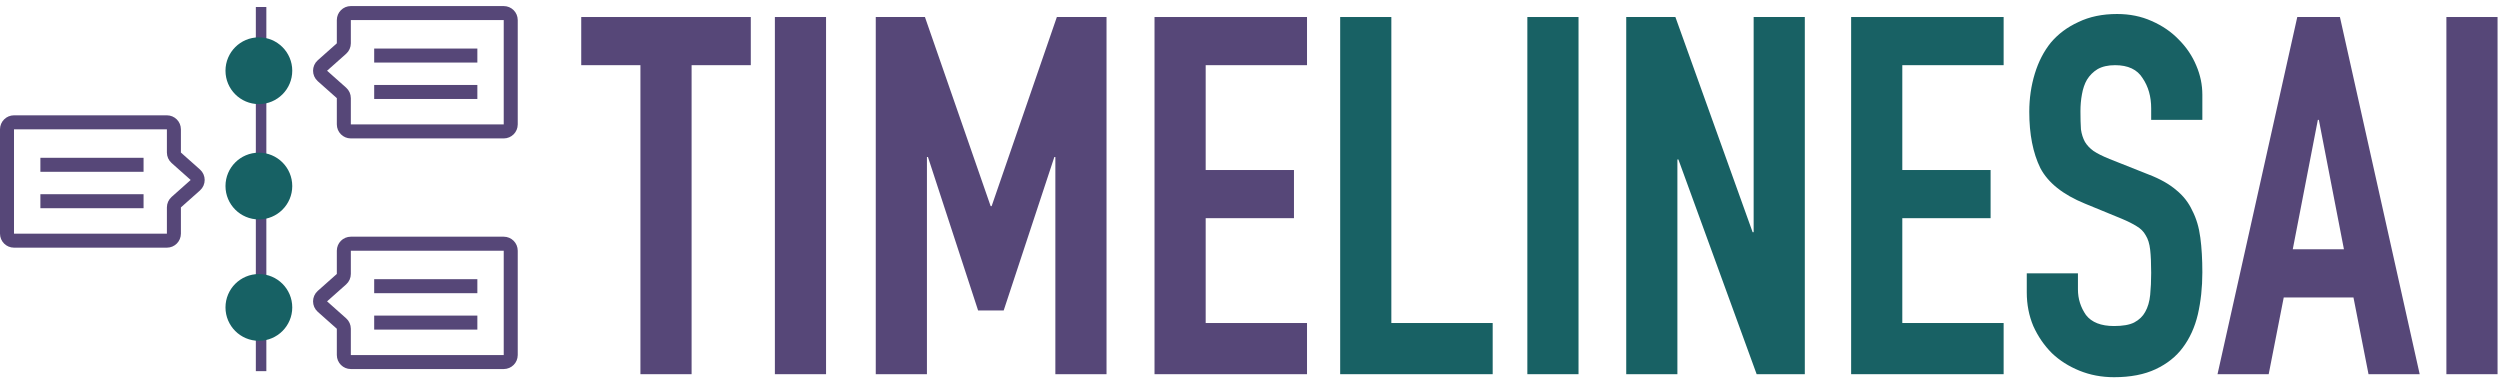
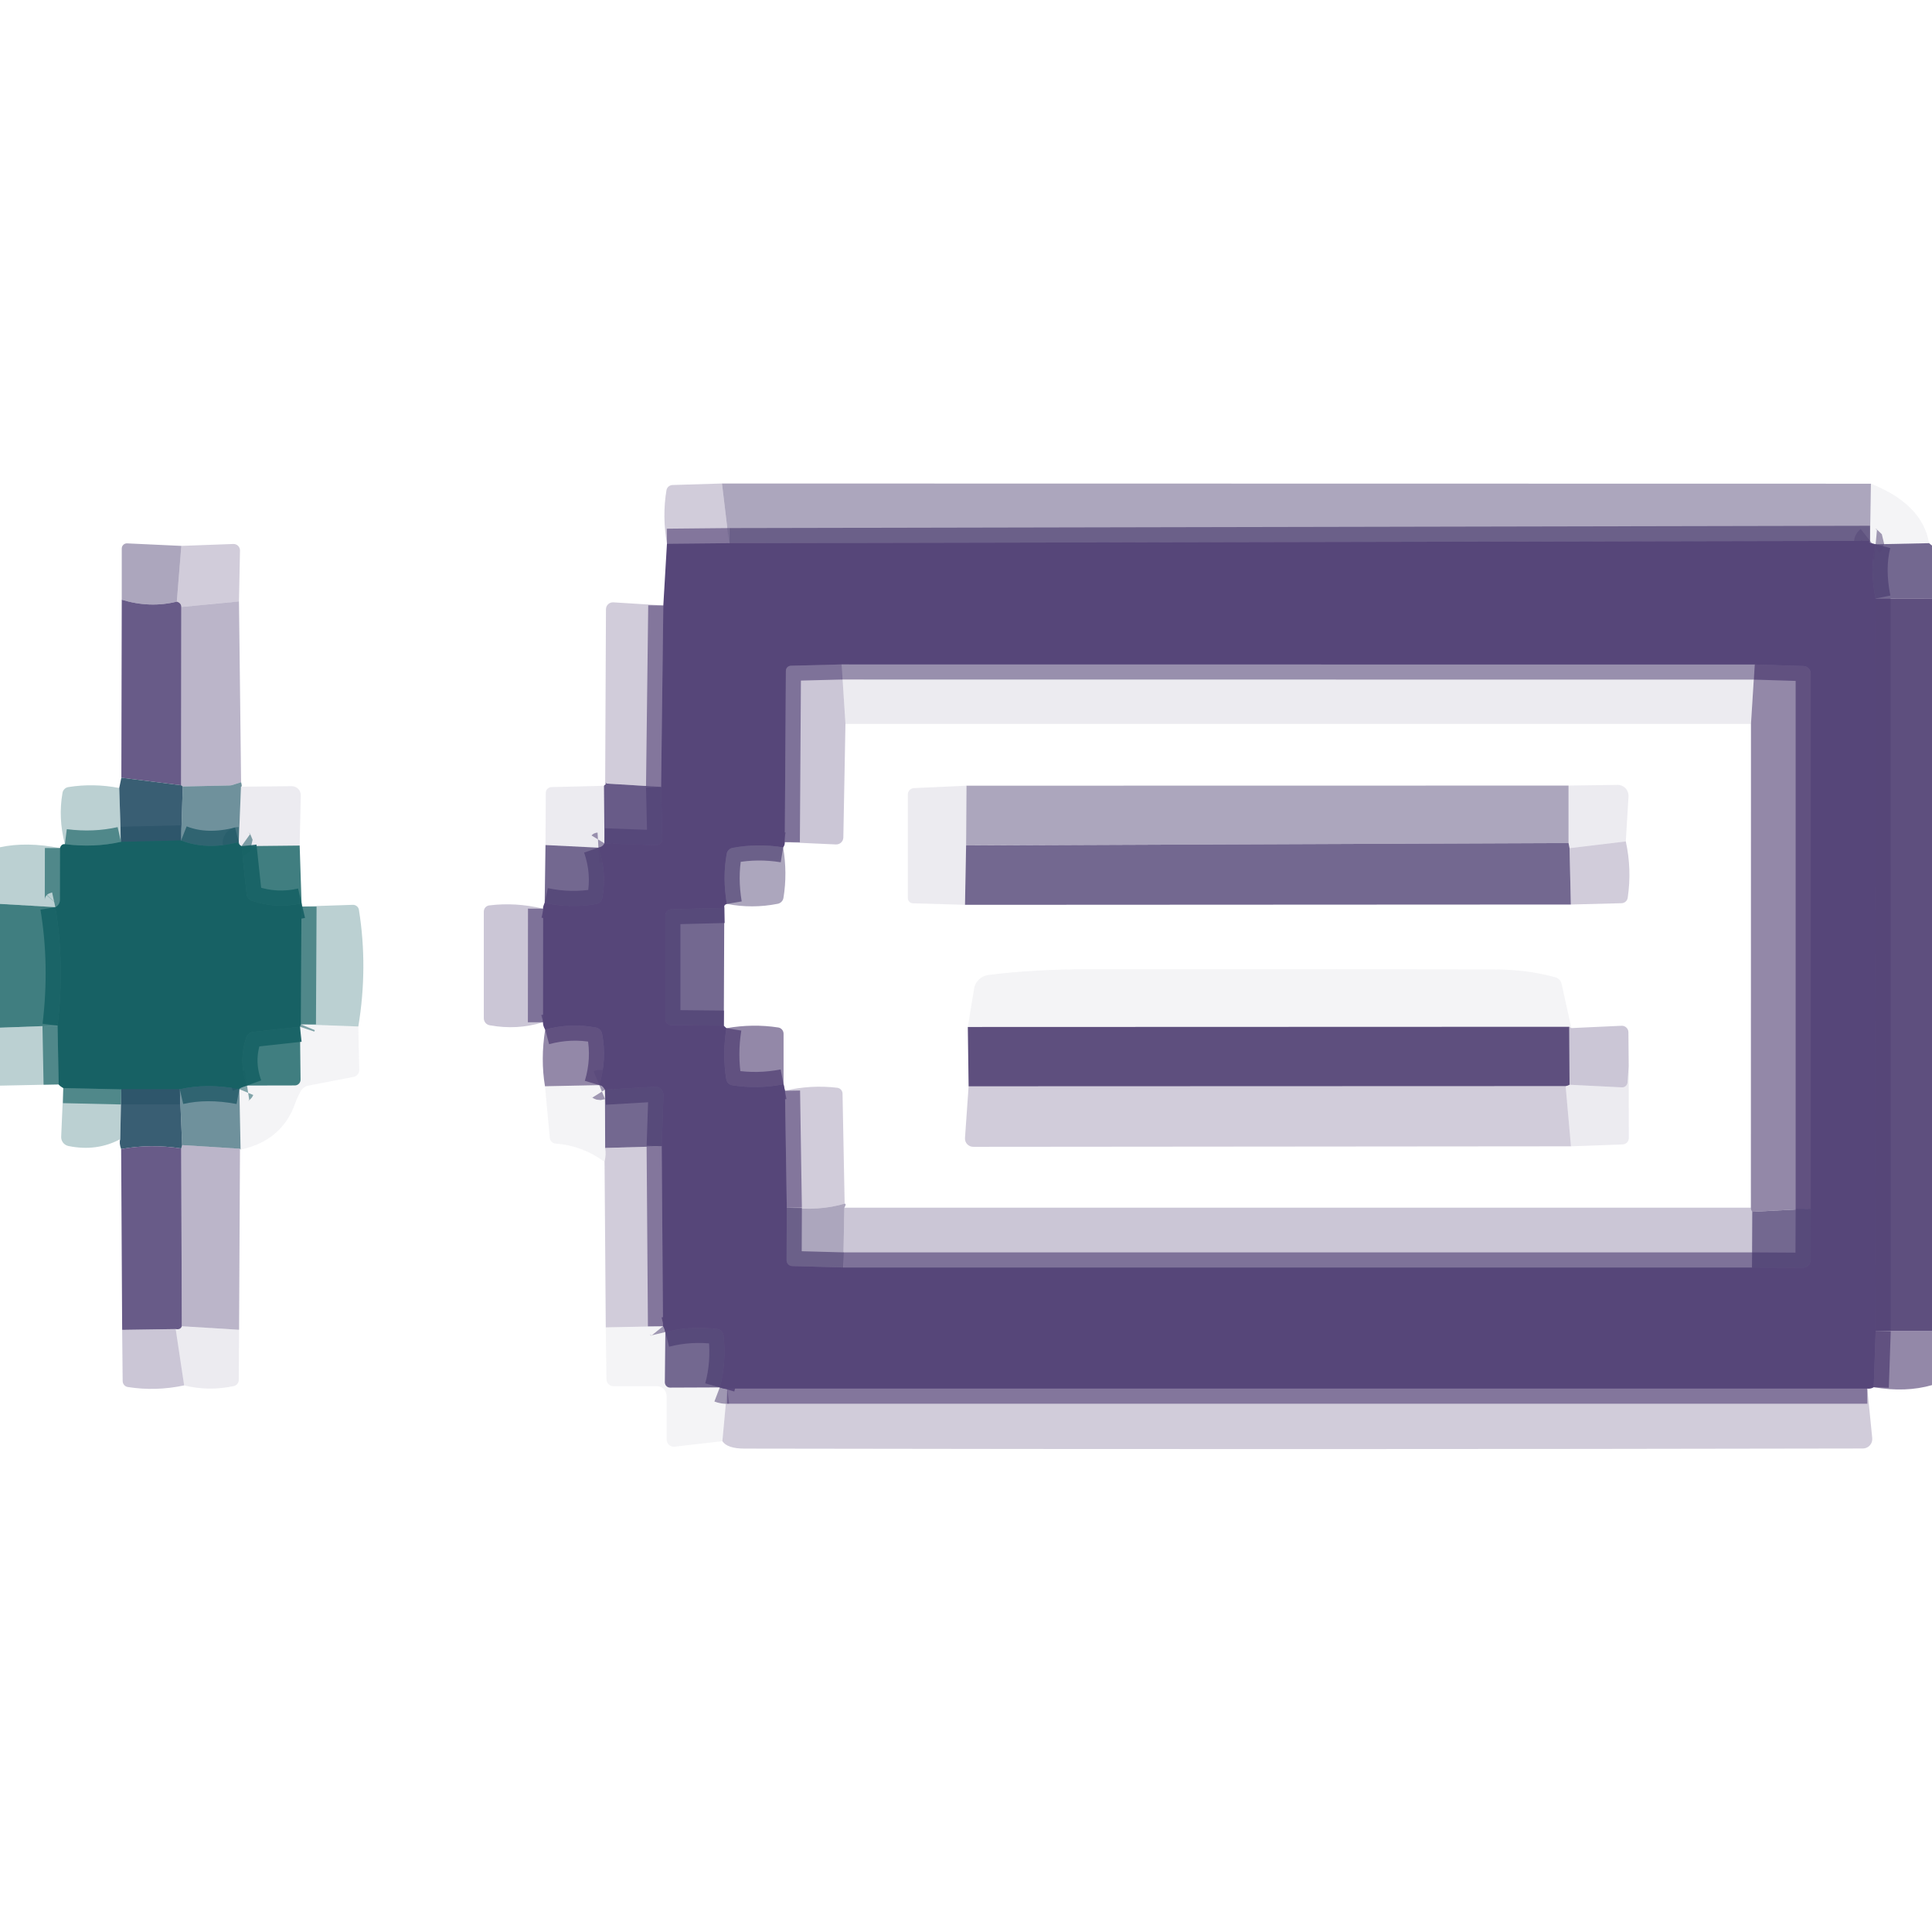
- <svg xmlns="http://www.w3.org/2000/svg" width="357" height="54" viewBox="0 0 357 54" fill="none">
-   <path d="M331.132 17.115H330.989L327.407 35.597H334.714L331.132 17.115ZM328.052 2.43H334.141L345.531 53.434H338.224L336.075 42.474H326.118L323.969 53.434H316.662L328.052 2.43Z" fill="#564778" />
-   <path d="M349.344 2.43H356.651V53.434H349.344V2.43Z" fill="#564778" />
-   <path d="M191.377 2.43H198.684V46.127H213.155V53.434H191.377V2.43Z" fill="#186164" />
-   <path d="M218.106 2.43H225.413V53.434H218.106V2.43Z" fill="#186164" />
-   <path d="M232.225 2.43H239.246L250.277 33.161H250.421V2.43H257.727V53.434H250.85L239.675 22.774H239.532V53.434H232.225V2.43Z" fill="#186164" />
-   <path d="M264.342 2.43H286.119V9.307H271.649V24.279H284.257V31.156H271.649V46.127H286.119V53.434H264.342V2.43Z" fill="#186164" />
-   <path d="M314.495 17.115H307.188V15.467C307.188 13.796 306.782 12.363 305.97 11.169C305.206 9.928 303.893 9.307 302.031 9.307C301.028 9.307 300.192 9.498 299.523 9.88C298.902 10.262 298.401 10.763 298.019 11.384C297.685 11.957 297.446 12.65 297.303 13.462C297.159 14.226 297.088 15.038 297.088 15.897C297.088 16.9 297.112 17.76 297.159 18.476C297.255 19.145 297.446 19.742 297.732 20.267C298.019 20.745 298.425 21.174 298.95 21.556C299.523 21.939 300.287 22.321 301.243 22.703L306.83 24.923C308.454 25.544 309.767 26.284 310.77 27.144C311.773 27.956 312.537 28.935 313.062 30.081C313.635 31.18 314.018 32.469 314.209 33.949C314.4 35.382 314.495 37.03 314.495 38.892C314.495 41.041 314.28 43.047 313.85 44.91C313.421 46.724 312.704 48.3 311.701 49.638C310.746 50.927 309.457 51.954 307.833 52.718C306.209 53.482 304.227 53.864 301.887 53.864C300.12 53.864 298.473 53.554 296.944 52.933C295.416 52.312 294.103 51.476 293.004 50.425C291.906 49.327 291.023 48.038 290.354 46.557C289.733 45.077 289.423 43.477 289.423 41.758V39.035H296.73V41.328C296.73 42.665 297.112 43.883 297.876 44.981C298.688 46.032 300.025 46.557 301.887 46.557C303.129 46.557 304.084 46.39 304.753 46.056C305.469 45.674 305.994 45.172 306.329 44.551C306.711 43.883 306.95 43.071 307.045 42.116C307.141 41.161 307.188 40.11 307.188 38.964C307.188 37.627 307.141 36.528 307.045 35.669C306.95 34.809 306.735 34.117 306.4 33.591C306.114 33.066 305.684 32.636 305.111 32.302C304.586 31.968 303.869 31.609 302.962 31.227L297.732 29.078C294.58 27.789 292.455 26.093 291.357 23.992C290.306 21.843 289.781 19.169 289.781 15.969C289.781 14.059 290.044 12.244 290.569 10.525C291.094 8.805 291.858 7.325 292.861 6.083C293.912 4.842 295.225 3.863 296.801 3.146C298.377 2.382 300.216 2 302.317 2C304.132 2 305.779 2.334 307.26 3.003C308.788 3.671 310.078 4.555 311.128 5.653C312.227 6.752 313.062 7.993 313.635 9.378C314.209 10.716 314.495 12.101 314.495 13.533V17.115Z" fill="#186164" />
-   <path d="M91.453 9.307H83V2.43H107.213V9.307H98.76V53.434H91.453V9.307Z" fill="#564778" />
-   <path d="M110.653 2.43H117.96V53.434H110.653V2.43Z" fill="#564778" />
-   <path d="M125.059 2.43H132.08L141.464 29.436H141.607L150.92 2.43H158.012V53.434H150.705V22.416H150.562L143.326 44.336H139.673L132.51 22.416H132.366V53.434H125.059V2.43Z" fill="#564778" />
-   <path d="M164.865 2.43H186.642V9.307H172.171V24.279H184.779V31.155H172.171V46.127H186.642V53.434H164.865V2.43Z" fill="#564778" />
-   <path d="M71.933 1.867H50.1C49.548 1.867 49.1 2.314 49.1 2.867V6.184C49.1 6.47 48.978 6.742 48.765 6.932L46.041 9.353C45.593 9.75 45.593 10.45 46.041 10.847L48.765 13.268C48.978 13.458 49.1 13.73 49.1 14.016V17.767C49.1 18.319 49.548 18.767 50.1 18.767H71.933C72.486 18.767 72.933 18.319 72.933 17.767V2.867C72.933 2.314 72.486 1.867 71.933 1.867Z" stroke="#564778" stroke-width="2" />
-   <path d="M53.434 7.933H68.167" stroke="#564778" stroke-width="2" />
-   <path d="M53.434 13.133H68.167" stroke="#564778" stroke-width="2" />
-   <path d="M71.933 34.8H50.1C49.548 34.8 49.1 35.248 49.1 35.8V39.117C49.1 39.403 48.978 39.675 48.765 39.865L46.041 42.286C45.593 42.684 45.593 43.383 46.041 43.781L48.765 46.202C48.978 46.391 49.1 46.663 49.1 46.949V50.7C49.1 51.252 49.548 51.7 50.1 51.7H71.933C72.486 51.7 72.933 51.252 72.933 50.7V35.8C72.933 35.248 72.486 34.8 71.933 34.8Z" stroke="#564778" stroke-width="2" />
-   <path d="M53.434 40.867H68.167" stroke="#564778" stroke-width="2" />
-   <path d="M53.434 46.067H68.167" stroke="#564778" stroke-width="2" />
-   <path d="M2 17.467H23.833C24.386 17.467 24.833 17.915 24.833 18.467V21.784C24.833 22.07 24.956 22.342 25.169 22.532L27.893 24.953C28.34 25.351 28.34 26.05 27.893 26.448L25.169 28.869C24.956 29.058 24.833 29.33 24.833 29.616V33.367C24.833 33.919 24.386 34.367 23.833 34.367H2C1.448 34.367 1 33.919 1 33.367V18.467C1 17.915 1.448 17.467 2 17.467Z" stroke="#564778" stroke-width="2" />
-   <path d="M20.5 23.533H5.767" stroke="#564778" stroke-width="2" />
-   <path d="M20.5 28.733H5.767" stroke="#564778" stroke-width="2" />
-   <line x1="37.284" y1="1" x2="37.284" y2="53" stroke="#564779" stroke-width="1.5" />
-   <circle cx="36.967" cy="10.1" r="4.767" fill="#176164" />
-   <circle cx="36.967" cy="26.567" r="4.767" fill="#176164" />
-   <circle cx="36.967" cy="43.9" r="4.767" fill="#176164" />
+ <svg xmlns="http://www.w3.org/2000/svg" version="1.1" viewBox="0.00 0.00 192.00 192.00" width="128" height="128">
+   <g stroke-width="2.00" fill="none" stroke-linecap="butt">
+     <path stroke="#564679" stroke-opacity="0.639" vector-effect="non-scaling-stroke" d="   M 72.46 53.98   L 66.28 54.04" />
+     <path stroke="#564778" stroke-opacity="0.745" vector-effect="non-scaling-stroke" d="   M 185.84 53.75   L 72.46 53.98" />
+     <path stroke="#554678" stroke-opacity="0.529" vector-effect="non-scaling-stroke" d="   M 186.40 54.09   Q 185.51 54.01 185.84 53.75" />
+     <path stroke="#564679" stroke-opacity="0.910" vector-effect="non-scaling-stroke" d="   M 186.40 54.09   Q 185.79 56.47 186.39 59.48" />
+     <path stroke="#564679" stroke-opacity="0.976" vector-effect="non-scaling-stroke" d="   M 186.39 59.48   L 186.40 132.27" />
+     <path stroke="#564679" stroke-opacity="0.820" vector-effect="non-scaling-stroke" d="   M 186.40 132.27   L 186.21 137.86" />
+     <path stroke="#564679" stroke-opacity="0.639" vector-effect="non-scaling-stroke" d="   M 185.57 138.00   L 72.27 138.00" />
+     <path stroke="#554678" stroke-opacity="0.529" vector-effect="non-scaling-stroke" d="   M 72.27 138.00   Q 71.95 138.04 71.53 137.88" />
+     <path stroke="#564679" stroke-opacity="0.910" vector-effect="non-scaling-stroke" d="   M 71.53 137.88   Q 72.19 135.52 71.91 132.74   A 0.74 0.74 0.0 0 0 71.26 132.08   Q 68.61 131.74 66.12 132.38" />
+     <path stroke="#554678" stroke-opacity="0.529" vector-effect="non-scaling-stroke" d="   M 66.12 132.38   Q 66.02 131.96 65.89 131.80" />
+     <path stroke="#564679" stroke-opacity="0.639" vector-effect="non-scaling-stroke" d="   M 65.89 131.80   L 65.76 113.92" />
+     <path stroke="#564679" stroke-opacity="0.910" vector-effect="non-scaling-stroke" d="   M 65.76 113.92   L 65.93 108.83   A 0.81 0.80 -1.0 0 0 65.07 108.00   L 60.12 108.29" />
+     <path stroke="#554678" stroke-opacity="0.529" vector-effect="non-scaling-stroke" d="   M 60.12 108.29   Q 59.78 107.75 59.56 107.84" />
+     <path stroke="#564679" stroke-opacity="0.820" vector-effect="non-scaling-stroke" d="   M 59.56 107.84   Q 60.33 105.26 59.83 102.72   A 0.76 0.76 0.0 0 0 59.23 102.12   Q 56.71 101.64 54.18 102.32" />
+     <path stroke="#564679" stroke-opacity="0.655" vector-effect="non-scaling-stroke" d="   M 53.96 101.59   L 53.97 90.30" />
+     <path stroke="#564679" stroke-opacity="0.910" vector-effect="non-scaling-stroke" d="   M 54.13 89.73   Q 56.73 90.28 59.25 89.84   A 0.74 0.73 -0.1 0 0 59.85 89.25   Q 60.33 86.75 59.47 84.24" />
+     <path stroke="#564679" stroke-opacity="0.557" vector-effect="non-scaling-stroke" d="   M 59.47 84.24   Q 59.82 84.22 60.07 83.81" />
+     <path stroke="#564679" stroke-opacity="0.945" vector-effect="non-scaling-stroke" d="   M 60.07 83.81   L 65.18 84.00   A 0.61 0.61 0.0 0 0 65.82 83.37   L 65.70 78.20" />
+     <path stroke="#564679" stroke-opacity="0.639" vector-effect="non-scaling-stroke" d="   M 65.70 78.20   L 65.92 60.17" />
+     <path stroke="#564778" stroke-opacity="0.745" vector-effect="non-scaling-stroke" d="   M 77.83 84.21   Q 75.29 83.80 72.81 84.26   A 0.73 0.73 0.0 0 0 72.22 84.85   Q 71.79 87.21 72.23 89.83" />
+     <path stroke="#564679" stroke-opacity="0.910" vector-effect="non-scaling-stroke" d="   M 71.98 90.23   L 66.73 90.36   A 0.63 0.63 0.0 0 0 66.12 90.99   L 66.12 101.27   A 0.61 0.61 0.0 0 0 66.73 101.88   L 71.93 101.93" />
+     <path stroke="#564679" stroke-opacity="0.820" vector-effect="non-scaling-stroke" d="   M 72.19 102.18   Q 71.77 104.79 72.18 107.27   A 0.72 0.71 89.4 0 0 72.77 107.85   Q 75.31 108.25 77.87 107.75" />
+     <path stroke="#564679" stroke-opacity="0.639" vector-effect="non-scaling-stroke" d="   M 78.01 108.40   L 78.19 120.00" />
+     <path stroke="#564778" stroke-opacity="0.745" vector-effect="non-scaling-stroke" d="   M 78.19 120.00   L 78.17 125.24   A 0.58 0.57 -89.5 0 0 78.73 125.82   L 83.80 125.96" />
+     <path stroke="#564679" stroke-opacity="0.655" vector-effect="non-scaling-stroke" d="   M 83.80 125.96   L 174.11 125.96" />
+     <path stroke="#564679" stroke-opacity="0.910" vector-effect="non-scaling-stroke" d="   M 174.11 125.96   L 179.15 125.99   A 0.78 0.77 0.4 0 0 179.93 125.23   L 179.95 120.12" />
+     <path stroke="#564679" stroke-opacity="0.820" vector-effect="non-scaling-stroke" d="   M 179.95 120.12   L 179.95 66.95   A 0.76 0.76 0.0 0 0 179.21 66.19   L 174.38 66.04" />
+     <path stroke="#564679" stroke-opacity="0.557" vector-effect="non-scaling-stroke" d="   M 174.38 66.04   L 83.64 66.03" />
+     <path stroke="#564679" stroke-opacity="0.655" vector-effect="non-scaling-stroke" d="   M 83.64 66.03   L 78.60 66.16   A 0.51 0.51 0.0 0 0 78.10 66.67   L 77.99 83.69" />
+     <path stroke="#235c68" stroke-opacity="0.976" vector-effect="non-scaling-stroke" d="   M 18.00 83.52   L 12.02 83.66" />
+     <path stroke="#1d5e66" stroke-opacity="0.831" vector-effect="non-scaling-stroke" d="   M 23.73 83.69   Q 20.52 84.51 18.00 83.52" />
+     <path stroke="#176164" stroke-opacity="0.647" vector-effect="non-scaling-stroke" d="   M 12.02 83.66   Q 9.36 84.26 6.45 83.89" />
+     <path stroke="#1d5f66" stroke-opacity="0.557" vector-effect="non-scaling-stroke" d="   M 24.00 84.09   Q 23.44 83.69 23.73 83.69" />
+     <path stroke="#176164" stroke-opacity="0.910" vector-effect="non-scaling-stroke" d="   M 24.00 84.09   L 24.51 88.85   A 0.79 0.78 6.3 0 0 25.05 89.52   Q 27.50 90.34 29.97 89.76" />
+     <path stroke="#176164" stroke-opacity="0.647" vector-effect="non-scaling-stroke" d="   M 29.96 90.09   L 29.90 101.80" />
+     <path stroke="#1a6064" stroke-opacity="0.529" vector-effect="non-scaling-stroke" d="   M 29.90 101.80   Q 29.85 101.92 29.81 102.04" />
+     <path stroke="#176164" stroke-opacity="0.910" vector-effect="non-scaling-stroke" d="   M 29.81 102.04   L 25.15 102.55   A 0.81 0.80 -84.3 0 0 24.48 103.10   Q 23.67 105.47 24.55 107.88" />
+     <path stroke="#1a6064" stroke-opacity="0.529" vector-effect="non-scaling-stroke" d="   M 24.55 107.88   Q 23.90 107.98 23.79 108.24" />
+     <path stroke="#1d5e66" stroke-opacity="0.831" vector-effect="non-scaling-stroke" d="   M 23.79 108.24   Q 20.56 107.63 17.87 108.25" />
+     <path stroke="#235c68" stroke-opacity="0.976" vector-effect="non-scaling-stroke" d="   M 17.87 108.25   L 12.05 108.26" />
+     <path stroke="#176164" stroke-opacity="0.647" vector-effect="non-scaling-stroke" d="   M 12.05 108.26   L 6.29 108.13" />
+     <path stroke="#176164" stroke-opacity="0.647" vector-effect="non-scaling-stroke" d="   M 5.83 107.77   L 5.72 101.92" />
+     <path stroke="#176164" stroke-opacity="0.910" vector-effect="non-scaling-stroke" d="   M 5.72 101.92   Q 6.45 95.86 5.50 90.15" />
+     <path stroke="#176164" stroke-opacity="0.647" vector-effect="non-scaling-stroke" d="   M 5.50 90.15   Q 5.59 90.13 5.75 89.96   A 0.78 0.77 66.4 0 0 5.95 89.44   L 5.96 84.28" />
+   </g>
+   <path fill="#574578" fill-opacity="0.275" d="   M 71.75 48.05   L 72.46 53.98   L 66.28 54.04   Q 65.80 51.32 66.23 48.73   A 0.63 0.63 0.0 0 1 66.83 48.20   L 71.75 48.05   Z" />
+   <path fill="#564877" fill-opacity="0.486" d="   M 185.93 48.07   L 185.84 53.75   L 72.46 53.98   L 71.75 48.05   L 185.93 48.07   Z" />
+   <path fill="#48486b" fill-opacity="0.055" d="   M 191.71 53.98   L 186.40 54.09   Q 185.51 54.01 185.84 53.75   L 185.93 48.07   Q 191.06 50.12 191.71 53.98   Z" />
+   <path fill="#564679" d="   M 185.84 53.75   Q 185.51 54.01 186.40 54.09   Q 185.79 56.47 186.39 59.48   L 186.40 132.27   L 186.21 137.86   Q 185.93 138.04 185.57 138.00   L 72.27 138.00   Q 71.95 138.04 71.53 137.88   Q 72.19 135.52 71.91 132.74   A 0.74 0.74 0.0 0 0 71.26 132.08   Q 68.61 131.74 66.12 132.38   Q 66.02 131.96 65.89 131.80   L 65.76 113.92   L 65.93 108.83   A 0.81 0.80 -1.0 0 0 65.07 108.00   L 60.12 108.29   Q 59.78 107.75 59.56 107.84   Q 60.33 105.26 59.83 102.72   A 0.76 0.76 0.0 0 0 59.23 102.12   Q 56.71 101.64 54.18 102.32   Q 53.95 101.95 53.96 101.59   L 53.97 90.30   Q 53.94 90.12 54.13 89.73   Q 56.73 90.28 59.25 89.84   A 0.74 0.73 -0.1 0 0 59.85 89.25   Q 60.33 86.75 59.47 84.24   Q 59.82 84.22 60.07 83.81   L 65.18 84.00   A 0.61 0.61 0.0 0 0 65.82 83.37   L 65.70 78.20   L 65.92 60.17   L 66.28 54.04   L 72.46 53.98   L 185.84 53.75   Z   M 77.99 83.69   Q 78.01 83.98 77.83 84.21   Q 75.29 83.80 72.81 84.26   A 0.73 0.73 0.0 0 0 72.22 84.85   Q 71.79 87.21 72.23 89.83   Q 71.89 89.95 71.98 90.23   L 66.73 90.36   A 0.63 0.63 0.0 0 0 66.12 90.99   L 66.12 101.27   A 0.61 0.61 0.0 0 0 66.73 101.88   L 71.93 101.93   L 72.19 102.18   Q 71.77 104.79 72.18 107.27   A 0.72 0.71 89.4 0 0 72.77 107.85   Q 75.31 108.25 77.87 107.75   L 78.01 108.40   L 78.19 120.00   L 78.17 125.24   A 0.58 0.57 -89.5 0 0 78.73 125.82   L 83.80 125.96   L 174.11 125.96   L 179.15 125.99   A 0.78 0.77 0.4 0 0 179.93 125.23   L 179.95 120.12   L 179.95 66.95   A 0.76 0.76 0.0 0 0 179.21 66.19   L 174.38 66.04   L 83.64 66.03   L 78.60 66.16   A 0.51 0.51 0.0 0 0 78.10 66.67   L 77.99 83.69   Z" />
+   <path fill="#564877" fill-opacity="0.486" d="   M 18.02 54.25   L 17.57 59.79   Q 14.89 60.45 12.10 59.60   L 12.10 54.51   A 0.51 0.51 0.0 0 1 12.64 54.00   L 18.02 54.25   Z" />
+   <path fill="#574578" fill-opacity="0.275" d="   M 23.75 59.77   L 18.02 60.32   Q 18.01 59.92 17.57 59.79   L 18.02 54.25   L 23.18 54.06   A 0.64 0.64 0.0 0 1 23.85 54.71   L 23.75 59.77   Z" />
+   <path fill="#554778" fill-opacity="0.820" d="   M 191.71 53.98   L 192.00 54.22   L 192.00 59.47   L 186.39 59.48   Q 185.79 56.47 186.40 54.09   L 191.71 53.98   Z" />
+   <path fill="#564778" fill-opacity="0.953" d="   M 192.00 59.47   L 192.00 132.28   L 186.40 132.27   L 186.39 59.48   L 192.00 59.47   Z" />
+   <path fill="#564779" fill-opacity="0.890" d="   M 12.10 59.60   Q 14.89 60.45 17.57 59.79   Q 18.01 59.92 18.02 60.32   L 18.00 78.04   L 12.06 77.29   L 12.10 59.60   Z" />
+   <path fill="#554779" fill-opacity="0.400" d="   M 23.75 59.77   L 23.96 77.74   L 23.14 78.00   A 1.05 1.05 0.0 0 1 22.79 78.06   L 18.16 78.16   L 18.00 78.04   L 18.02 60.32   L 23.75 59.77   Z" />
+   <path fill="#574578" fill-opacity="0.275" d="   M 65.92 60.17   L 65.70 78.20   L 60.14 77.86   L 60.22 60.55   A 0.69 0.69 0.0 0 1 60.95 59.86   L 65.92 60.17   Z" />
+   <path fill="#554579" fill-opacity="0.306" d="   M 83.64 66.03   L 84.02 71.94   L 83.81 83.23   A 0.71 0.70 1.6 0 1 83.07 83.92   L 77.99 83.69   L 78.10 66.67   A 0.51 0.51 0.0 0 1 78.60 66.16   L 83.64 66.03   Z" />
+   <path fill="#524976" fill-opacity="0.110" d="   M 174.38 66.04   L 174.01 71.94   L 84.02 71.94   L 83.64 66.03   L 174.38 66.04   Z" />
+   <path fill="#564678" fill-opacity="0.639" d="   M 179.95 120.12   L 174.13 120.43   Q 173.97 120.18 174.00 120.02   L 174.01 71.94   L 174.38 66.04   L 179.21 66.19   A 0.76 0.76 0.0 0 1 179.95 66.95   L 179.95 120.12   Z" />
+   <path fill="#2f566c" fill-opacity="0.949" d="   M 18.00 78.04   L 18.16 78.16   L 18.00 83.52   L 12.02 83.66   L 11.85 78.31   L 12.06 77.29   L 18.00 78.04   Z" />
+   <path fill="#27596a" fill-opacity="0.663" d="   M 23.96 77.74   Q 24.09 78.20 23.95 78.18   L 23.73 83.69   Q 20.52 84.51 18.00 83.52   L 18.16 78.16   L 22.79 78.06   A 1.05 1.05 0.0 0 0 23.14 78.00   L 23.96 77.74   Z" />
+   <path fill="#564779" fill-opacity="0.890" d="   M 65.70 78.20   L 65.82 83.37   A 0.61 0.61 0.0 0 1 65.18 84.00   L 60.07 83.81   L 60.02 78.09   Q 60.47 77.65 60.14 77.86   L 65.70 78.20   Z" />
+   <path fill="#156065" fill-opacity="0.290" d="   M 11.85 78.31   L 12.02 83.66   Q 9.36 84.26 6.45 83.89   Q 5.77 81.31 6.21 78.80   A 0.70 0.70 0.0 0 1 6.79 78.22   Q 9.28 77.82 11.85 78.31   Z" />
+   <path fill="#524976" fill-opacity="0.110" d="   M 29.78 84.03   L 24.00 84.09   Q 23.44 83.69 23.73 83.69   L 23.95 78.18   L 28.99 78.13   A 0.89 0.89 0.0 0 1 29.89 79.04   L 29.78 84.03   Z" />
+   <path fill="#524976" fill-opacity="0.110" d="   M 60.02 78.09   L 60.07 83.81   Q 59.82 84.22 59.47 84.24   L 54.21 83.98   L 54.24 78.79   A 0.58 0.57 -1.0 0 1 54.80 78.22   L 60.02 78.09   Z" />
+   <path fill="#564877" fill-opacity="0.486" d="   M 155.88 78.07   L 155.88 83.78   L 96.01 84.02   L 96.05 78.08   L 155.88 78.07   Z" />
+   <path fill="#524976" fill-opacity="0.110" d="   M 161.57 83.62   L 155.98 84.29   L 155.88 83.78   L 155.88 78.07   L 160.73 78.00   A 1.09 1.09 0.0 0 1 161.84 79.15   L 161.57 83.62   Z" />
+   <path fill="#524976" fill-opacity="0.110" d="   M 96.05 78.08   L 96.01 84.02   L 95.90 89.92   L 90.73 89.77   A 0.52 0.52 0.0 0 1 90.22 89.25   L 90.22 78.95   A 0.64 0.63 -1.4 0 1 90.83 78.32   L 96.05 78.08   Z" />
+   <path fill="#176164" d="   M 18.00 83.52   Q 20.52 84.51 23.73 83.69   Q 23.44 83.69 24.00 84.09   L 24.51 88.85   A 0.79 0.78 6.3 0 0 25.05 89.52   Q 27.50 90.34 29.97 89.76   Q 29.96 89.92 29.96 90.09   L 29.90 101.80   Q 29.85 101.92 29.81 102.04   L 25.15 102.55   A 0.81 0.80 -84.3 0 0 24.48 103.10   Q 23.67 105.47 24.55 107.88   Q 23.90 107.98 23.79 108.24   Q 20.56 107.63 17.87 108.25   L 12.05 108.26   L 6.29 108.13   Q 5.95 107.94 5.83 107.77   L 5.72 101.92   Q 6.45 95.86 5.50 90.15   Q 5.59 90.13 5.75 89.96   A 0.78 0.77 66.4 0 0 5.95 89.44   L 5.96 84.28   Q 6.09 83.86 6.45 83.89   Q 9.36 84.26 12.02 83.66   L 18.00 83.52   Z" />
+   <path fill="#554778" fill-opacity="0.820" d="   M 155.88 83.78   L 155.98 84.29   L 156.11 89.89   L 95.90 89.92   L 96.01 84.02   L 155.88 83.78   Z" />
+   <path fill="#574578" fill-opacity="0.275" d="   M 161.57 83.62   Q 162.18 86.39 161.76 89.22   A 0.64 0.63 3.7 0 1 161.14 89.76   L 156.11 89.89   L 155.98 84.29   L 161.57 83.62   Z" />
+   <path fill="#156065" fill-opacity="0.290" d="   M 5.96 84.28   L 5.95 89.44   A 0.78 0.77 66.4 0 1 5.75 89.96   Q 5.59 90.13 5.50 90.15   L 0.00 89.83   L 0.00 84.20   Q 2.61 83.63 5.96 84.28   Z" />
+   <path fill="#176264" fill-opacity="0.820" d="   M 29.78 84.03   L 29.97 89.76   Q 27.50 90.34 25.05 89.52   A 0.79 0.78 6.3 0 1 24.51 88.85   L 24.00 84.09   L 29.78 84.03   Z" />
+   <path fill="#554778" fill-opacity="0.820" d="   M 54.21 83.98   L 59.47 84.24   Q 60.33 86.75 59.85 89.25   A 0.74 0.73 -0.1 0 1 59.25 89.84   Q 56.73 90.28 54.13 89.73   L 54.21 83.98   Z" />
+   <path fill="#564877" fill-opacity="0.486" d="   M 77.83 84.21   Q 78.26 86.78 77.86 89.23   A 0.72 0.71 -0.6 0 1 77.28 89.82   Q 74.75 90.32 72.23 89.83   Q 71.79 87.21 72.22 84.85   A 0.73 0.73 0.0 0 1 72.81 84.26   Q 75.29 83.80 77.83 84.21   Z" />
+   <path fill="#176264" fill-opacity="0.820" d="   M 5.50 90.15   Q 6.45 95.86 5.72 101.92   L 0.00 102.13   L 0.00 89.83   L 5.50 90.15   Z" />
+   <path fill="#156065" fill-opacity="0.290" d="   M 35.61 102.01   L 29.90 101.80   L 29.96 90.09   L 35.07 89.92   A 0.60 0.59 -5.0 0 1 35.67 90.42   Q 36.58 96.14 35.61 102.01   Z" />
+   <path fill="#554579" fill-opacity="0.306" d="   M 53.97 90.30   L 53.96 101.59   Q 51.40 102.39 48.66 101.89   A 0.71 0.71 0.0 0 1 48.08 101.19   L 48.08 90.59   A 0.62 0.61 86.3 0 1 48.61 89.98   Q 51.21 89.65 53.97 90.30   Z" />
+   <path fill="#554778" fill-opacity="0.820" d="   M 71.98 90.23   L 71.93 101.93   L 66.73 101.88   A 0.61 0.61 0.0 0 1 66.12 101.27   L 66.12 90.99   A 0.63 0.63 0.0 0 1 66.73 90.36   L 71.98 90.23   Z" />
+   <path fill="#48486b" fill-opacity="0.055" d="   M 156.16 102.17   Q 156.05 102.11 155.95 102.04   L 96.18 102.06   L 96.80 98.27   A 1.66 1.65 -88.8 0 1 98.23 96.89   Q 102.75 96.32 108.25 96.32   Q 136.99 96.31 148.44 96.34   Q 151.83 96.35 154.60 97.13   A 0.86 0.84 -88.4 0 1 155.19 97.77   L 156.16 102.17   Z" />
+   <path fill="#156065" fill-opacity="0.290" d="   M 5.72 101.92   L 5.83 107.77   L 0.00 107.89   L 0.00 102.13   L 5.72 101.92   Z" />
+   <path fill="#48486b" fill-opacity="0.055" d="   M 35.61 102.01   L 35.70 106.32   A 0.70 0.69 84.1 0 1 35.14 107.02   L 30.63 107.89   A 1.12 1.11 9.7 0 0 29.91 108.40   Q 29.56 109.00 29.34 109.64   Q 28.03 113.36 23.91 114.25   L 23.79 108.24   Q 23.90 107.98 24.55 107.88   L 29.31 107.87   A 0.57 0.57 0.0 0 0 29.87 107.30   L 29.81 102.04   Q 29.85 101.92 29.90 101.80   L 35.61 102.01   Z" />
+   <path fill="#176264" fill-opacity="0.820" d="   M 29.81 102.04   L 29.87 107.30   A 0.57 0.57 0.0 0 1 29.31 107.87   L 24.55 107.88   Q 23.67 105.47 24.48 103.10   A 0.81 0.80 -84.3 0 1 25.15 102.55   L 29.81 102.04   Z" />
+   <path fill="#564678" fill-opacity="0.639" d="   M 59.56 107.84   L 54.16 107.95   Q 53.71 105.27 54.18 102.32   Q 56.71 101.64 59.23 102.12   A 0.76 0.76 0.0 0 1 59.83 102.72   Q 60.33 105.26 59.56 107.84   Z" />
+   <path fill="#564678" fill-opacity="0.639" d="   M 77.87 107.75   Q 75.31 108.25 72.77 107.85   A 0.72 0.71 89.4 0 1 72.18 107.27   Q 71.77 104.79 72.19 102.18   Q 74.81 101.72 77.34 102.11   A 0.63 0.62 -85.7 0 1 77.87 102.73   L 77.87 107.75   Z" />
+   <path fill="#564778" fill-opacity="0.953" d="   M 155.95 102.04   L 155.98 107.80   Q 155.79 107.91 155.59 107.94   L 96.26 107.96   L 96.18 102.06   L 155.95 102.04   Z" />
+   <path fill="#554579" fill-opacity="0.306" d="   M 156.16 102.17   L 161.15 101.94   A 0.65 0.65 0.0 0 1 161.83 102.58   L 161.86 105.95   L 161.74 107.56   A 0.53 0.53 0.0 0 1 161.18 108.06   L 155.98 107.80   L 155.95 102.04   Q 156.05 102.11 156.16 102.17   Z" />
+   <path fill="#524976" fill-opacity="0.110" d="   M 161.86 105.95   L 161.87 113.10   A 0.63 0.63 0.0 0 1 161.26 113.73   L 156.12 113.92   L 155.59 107.94   Q 155.79 107.91 155.98 107.80   L 161.18 108.06   A 0.53 0.53 0.0 0 0 161.74 107.56   L 161.86 105.95   Z" />
+   <path fill="#48486b" fill-opacity="0.055" d="   M 59.56 107.84   Q 59.78 107.75 60.12 108.29   L 60.14 114.08   Q 60.25 114.73 60.08 115.47   Q 57.87 113.84 55.21 113.65   A 0.62 0.62 0.0 0 1 54.64 113.09   L 54.16 107.95   L 59.56 107.84   Z" />
+   <path fill="#156065" fill-opacity="0.290" d="   M 12.05 108.26   L 11.95 113.21   Q 9.61 114.46 6.80 113.89   A 0.91 0.90 7.5 0 1 6.08 112.96   L 6.29 108.13   L 12.05 108.26   Z" />
+   <path fill="#27596a" fill-opacity="0.663" d="   M 23.79 108.24   L 23.91 114.25   Q 23.88 114.20 23.85 114.16   L 18.10 113.80   L 17.87 108.25   Q 20.56 107.63 23.79 108.24   Z" />
+   <path fill="#554778" fill-opacity="0.820" d="   M 65.76 113.92   L 60.14 114.08   L 60.12 108.29   L 65.07 108.00   A 0.81 0.80 -1.0 0 1 65.93 108.83   L 65.76 113.92   Z" />
+   <path fill="#574578" fill-opacity="0.275" d="   M 83.94 119.62   Q 81.42 120.37 78.19 120.00   L 78.01 108.40   Q 80.57 107.79 83.20 108.10   A 0.60 0.59 2.8 0 1 83.73 108.68   L 83.94 119.62   Z" />
+   <path fill="#574578" fill-opacity="0.275" d="   M 155.59 107.94   L 156.12 113.92   L 96.72 113.97   A 0.82 0.82 0.0 0 1 95.90 113.09   L 96.26 107.96   L 155.59 107.94   Z" />
+   <path fill="#2f566c" fill-opacity="0.949" d="   M 17.87 108.25   L 18.10 113.80   Q 18.06 113.97 18.01 114.13   Q 14.95 113.66 12.04 114.19   Q 11.82 113.61 11.95 113.21   L 12.05 108.26   L 17.87 108.25   Z" />
+   <path fill="#564779" fill-opacity="0.890" d="   M 18.01 114.13   L 18.07 131.80   Q 17.94 132.17 17.46 132.08   L 12.14 132.16   L 12.04 114.19   Q 14.95 113.66 18.01 114.13   Z" />
+   <path fill="#554779" fill-opacity="0.400" d="   M 23.85 114.16   L 23.76 132.15   L 18.07 131.80   L 18.01 114.13   Q 18.06 113.97 18.10 113.80   L 23.85 114.16   Z" />
+   <path fill="#574578" fill-opacity="0.275" d="   M 65.76 113.92   L 65.89 131.80   L 60.20 131.91   L 60.08 115.47   Q 60.25 114.73 60.14 114.08   L 65.76 113.92   Z" />
+   <path fill="#564877" fill-opacity="0.486" d="   M 83.91 120.02   L 83.80 125.96   L 78.73 125.82   A 0.58 0.57 -89.5 0 1 78.17 125.24   L 78.19 120.00   Q 81.42 120.37 83.94 119.62   Q 84.15 119.62 83.91 120.02   Z" />
+   <path fill="#554579" fill-opacity="0.306" d="   M 174.00 120.02   Q 173.97 120.18 174.13 120.43   L 174.11 125.96   L 83.80 125.96   L 83.91 120.02   L 174.00 120.02   Z" />
+   <path fill="#554778" fill-opacity="0.820" d="   M 179.95 120.12   L 179.93 125.23   A 0.78 0.77 0.4 0 1 179.15 125.99   L 174.11 125.96   L 174.13 120.43   L 179.95 120.12   Z" />
+   <path fill="#524976" fill-opacity="0.110" d="   M 18.07 131.80   L 23.76 132.15   L 23.73 137.12   A 0.64 0.63 84.6 0 1 23.22 137.75   Q 20.74 138.28 18.30 137.68   L 17.46 132.08   Q 17.94 132.17 18.07 131.80   Z" />
+   <path fill="#48486b" fill-opacity="0.055" d="   M 65.89 131.80   Q 66.02 131.96 66.12 132.38   L 66.07 137.37   A 0.53 0.52 89.5 0 0 66.60 137.90   L 71.53 137.88   Q 71.95 138.04 72.27 138.00   L 71.79 143.22   L 67.04 143.77   A 0.71 0.71 0.0 0 1 66.25 143.07   L 66.25 138.74   A 0.98 0.97 -90.0 0 0 65.28 137.76   L 60.97 137.76   A 0.70 0.69 0.0 0 1 60.27 137.07   L 60.20 131.91   L 65.89 131.80   Z" />
+   <path fill="#554579" fill-opacity="0.306" d="   M 17.46 132.08   L 18.30 137.68   Q 15.48 138.28 12.70 137.84   A 0.61 0.60 -85.6 0 1 12.19 137.24   L 12.14 132.16   L 17.46 132.08   Z" />
+   <path fill="#554778" fill-opacity="0.820" d="   M 71.53 137.88   L 66.60 137.90   A 0.53 0.52 89.5 0 1 66.07 137.37   L 66.12 132.38   Q 68.61 131.74 71.26 132.08   A 0.74 0.74 0.0 0 1 71.91 132.74   Q 72.19 135.52 71.53 137.88   Z" />
+   <path fill="#564678" fill-opacity="0.639" d="   M 192.00 132.28   L 192.00 137.65   Q 189.40 138.40 186.21 137.86   L 186.40 132.27   L 192.00 132.28   Z" />
+   <path fill="#574578" fill-opacity="0.275" d="   M 185.57 138.00   L 186.06 142.91   A 0.94 0.94 0.0 0 1 185.13 143.95   Q 129.43 144.06 74.00 143.96   Q 72.27 143.96 71.79 143.22   L 72.27 138.00   L 185.57 138.00   Z" />
</svg>
